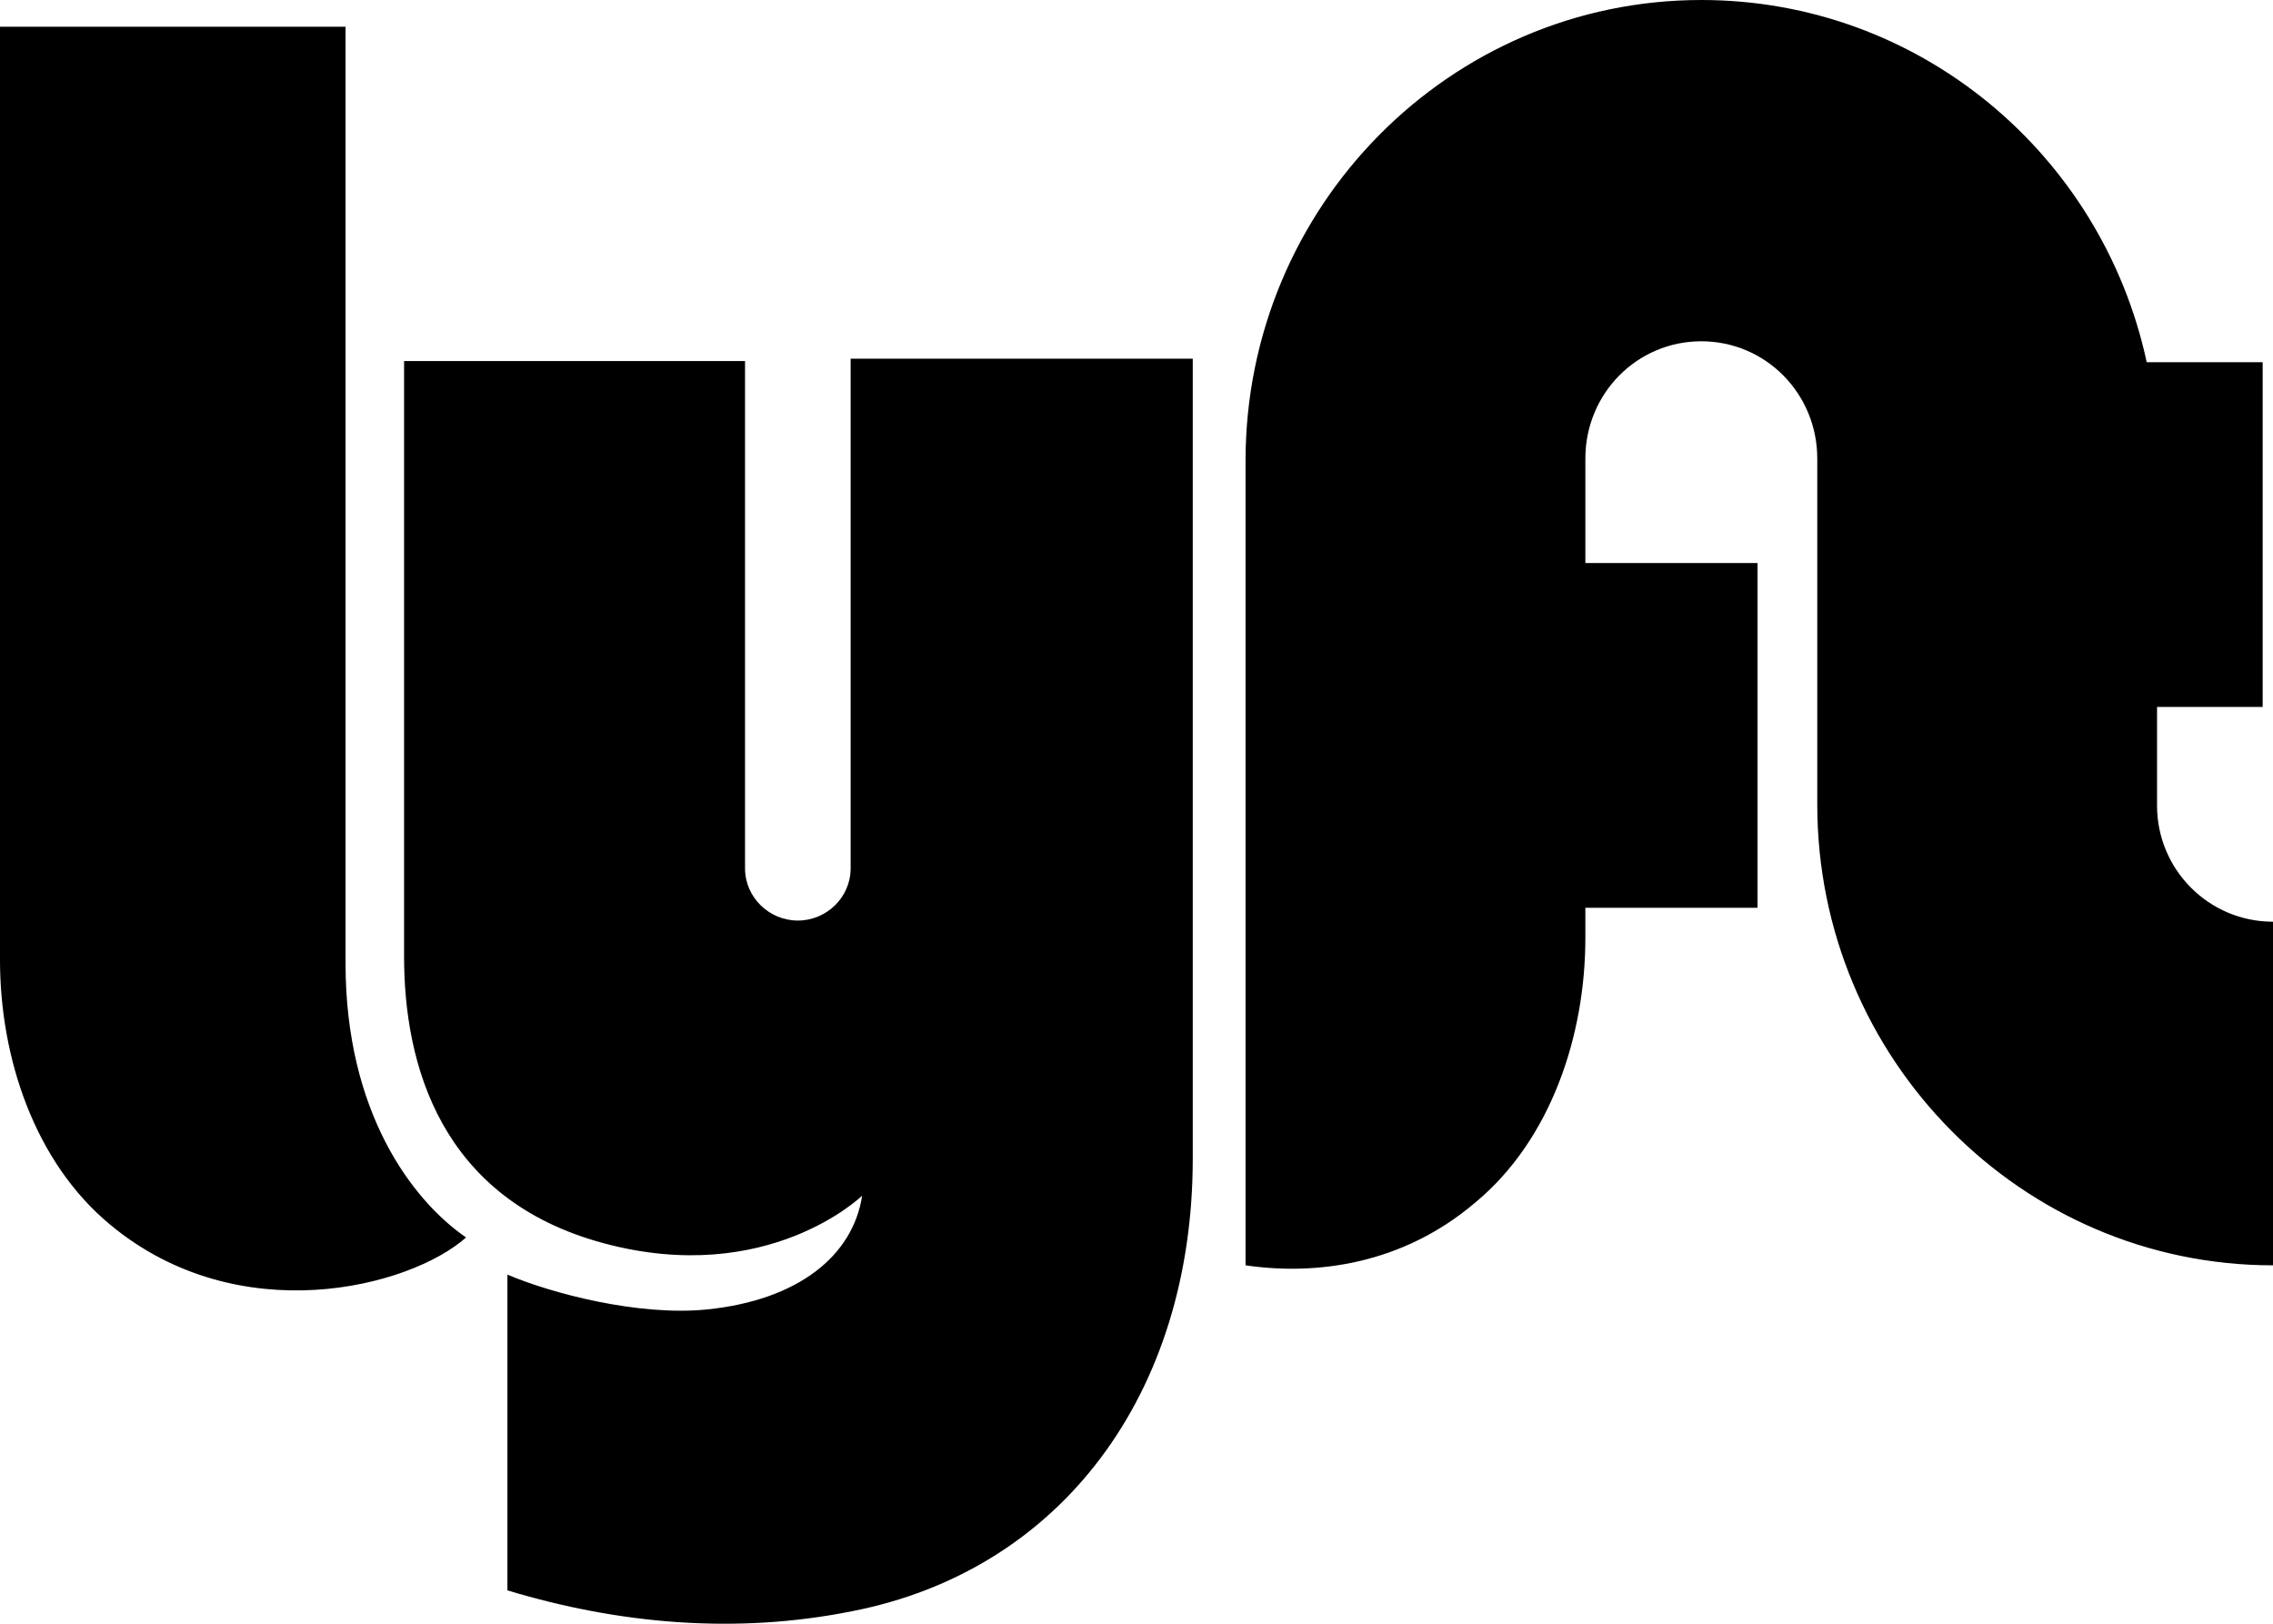
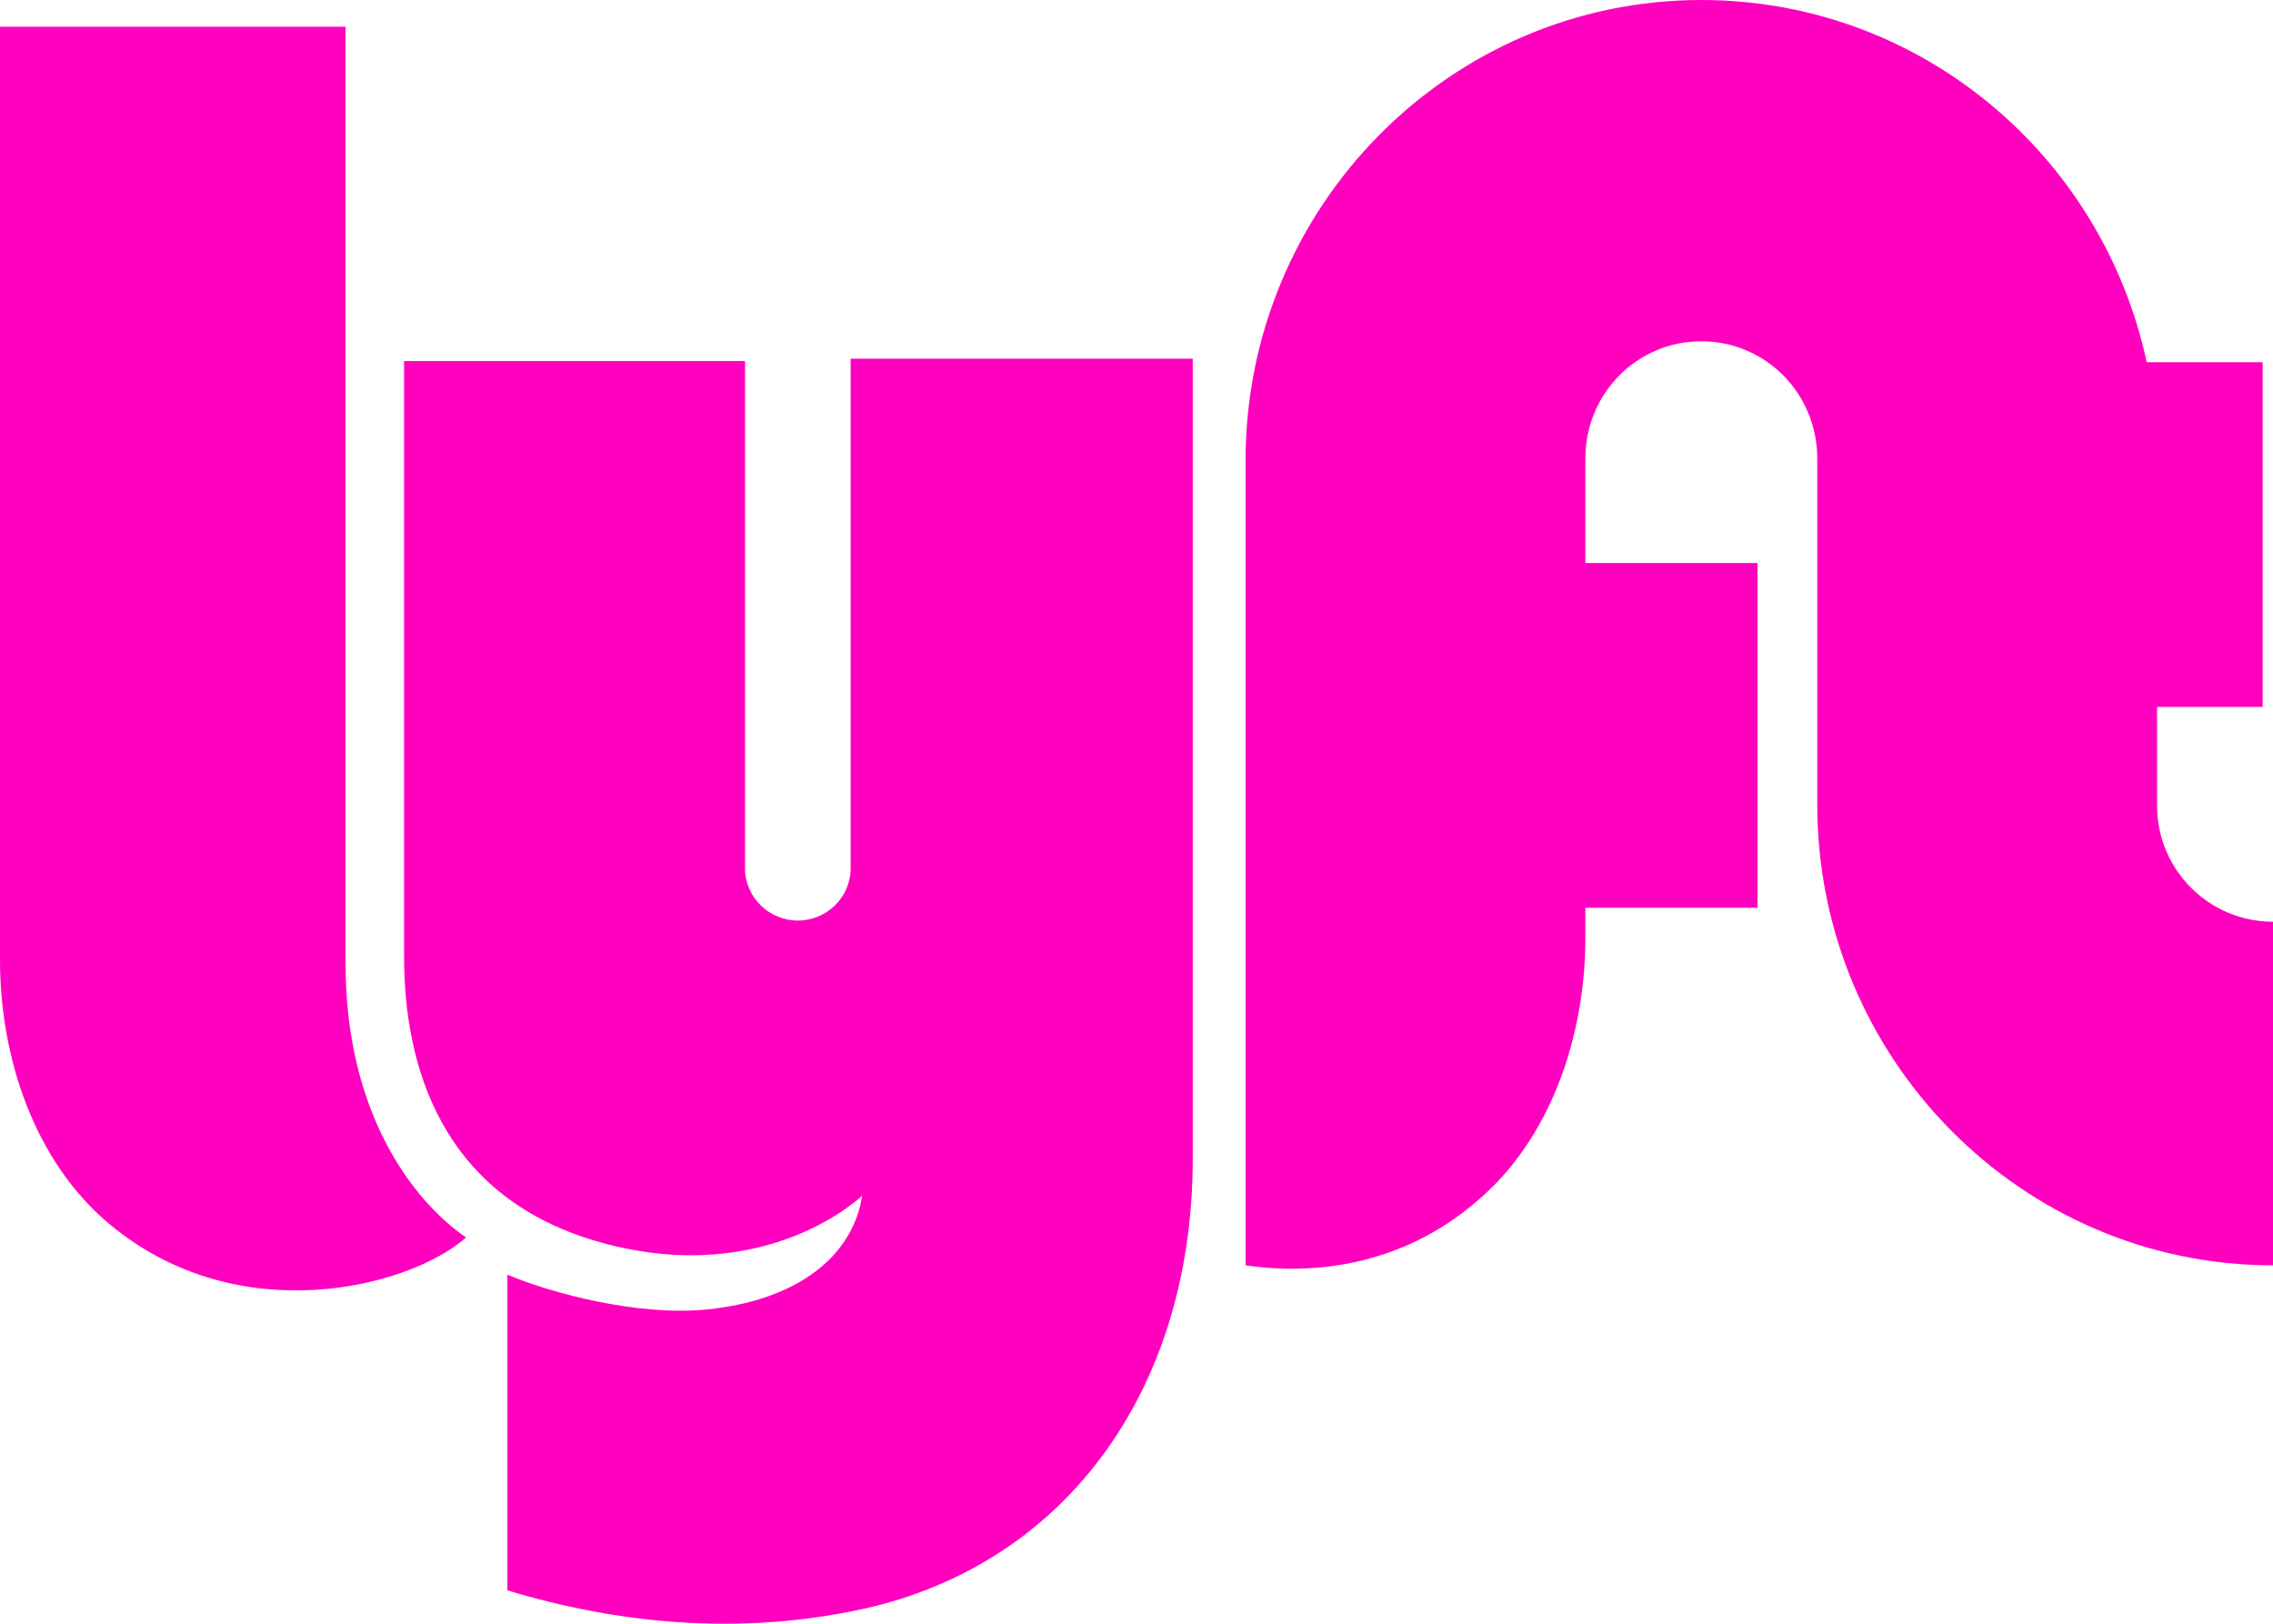
<svg xmlns="http://www.w3.org/2000/svg" width="84" height="60" viewBox="0 0 84 60" fill="none">
-   <path fill-rule="evenodd" clip-rule="evenodd" d="M0 0.987H12.77V35.603C12.77 41.094 15.23 44.354 17.224 45.727C15.146 47.571 8.824 49.201 4.073 45.255C1.273 42.938 0 39.078 0 35.475V0.987V0.987ZM79.715 29.77V26.123H83.618V13.383H79.333C77.679 5.705 70.933 0 62.873 0C53.582 0 46.03 7.635 46.03 17.029V46.756C48.661 47.142 51.842 46.713 54.515 44.44C57.315 42.123 58.588 38.263 58.588 34.66V33.544H64.951V20.804H58.588V16.944C58.588 14.542 60.497 12.611 62.873 12.611C65.249 12.611 67.158 14.542 67.158 16.944V29.727C67.158 39.121 74.709 46.756 84 46.756V34.059C81.624 34.059 79.715 32.129 79.715 29.77ZM31.436 13.341V32.086C31.436 33.158 30.546 34.016 29.485 34.016C28.424 34.016 27.533 33.158 27.533 32.086V13.341H14.933V35.346C14.933 39.292 16.248 44.311 22.315 45.941C28.382 47.571 31.861 44.182 31.861 44.182C31.521 46.413 29.485 48.043 26.133 48.386C23.588 48.644 20.364 47.786 18.752 47.099V58.767C22.867 60.011 27.194 60.397 31.479 59.539C39.2 58.038 44.079 51.517 44.079 42.81V13.255H31.436V13.341Z" fill="black" />
+   <path fill-rule="evenodd" clip-rule="evenodd" d="M0 0.987H12.77V35.603C12.77 41.094 15.23 44.354 17.224 45.727C15.146 47.571 8.824 49.201 4.073 45.255C1.273 42.938 0 39.078 0 35.475V0.987V0.987ZM79.715 29.77V26.123H83.618V13.383H79.333C77.679 5.705 70.933 0 62.873 0C53.582 0 46.03 7.635 46.03 17.029V46.756C48.661 47.142 51.842 46.713 54.515 44.44C57.315 42.123 58.588 38.263 58.588 34.66V33.544H64.951V20.804H58.588V16.944C58.588 14.542 60.497 12.611 62.873 12.611C65.249 12.611 67.158 14.542 67.158 16.944V29.727C67.158 39.121 74.709 46.756 84 46.756V34.059C81.624 34.059 79.715 32.129 79.715 29.77ZM31.436 13.341V32.086C31.436 33.158 30.546 34.016 29.485 34.016C28.424 34.016 27.533 33.158 27.533 32.086V13.341H14.933V35.346C14.933 39.292 16.248 44.311 22.315 45.941C28.382 47.571 31.861 44.182 31.861 44.182C31.521 46.413 29.485 48.043 26.133 48.386C23.588 48.644 20.364 47.786 18.752 47.099V58.767C22.867 60.011 27.194 60.397 31.479 59.539C39.2 58.038 44.079 51.517 44.079 42.81V13.255H31.436V13.341Z" fill="#FF00BF" />
</svg>
